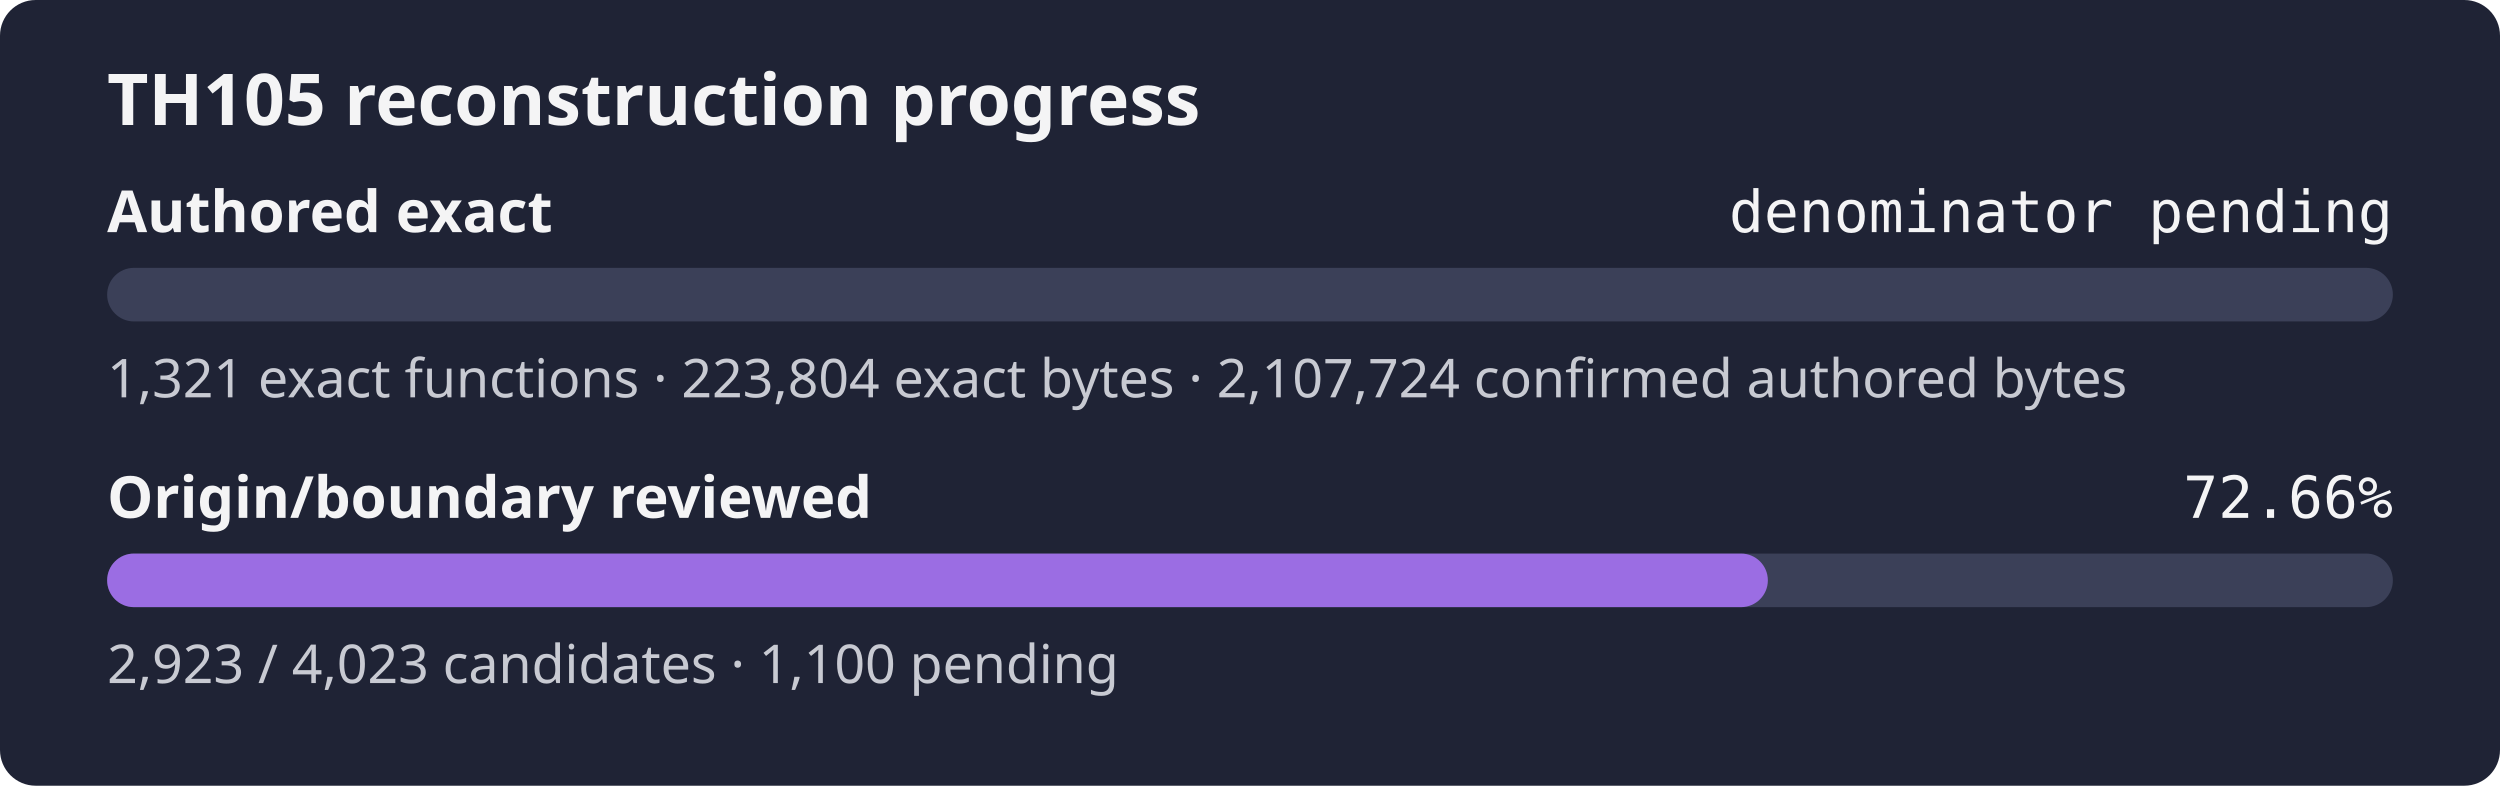
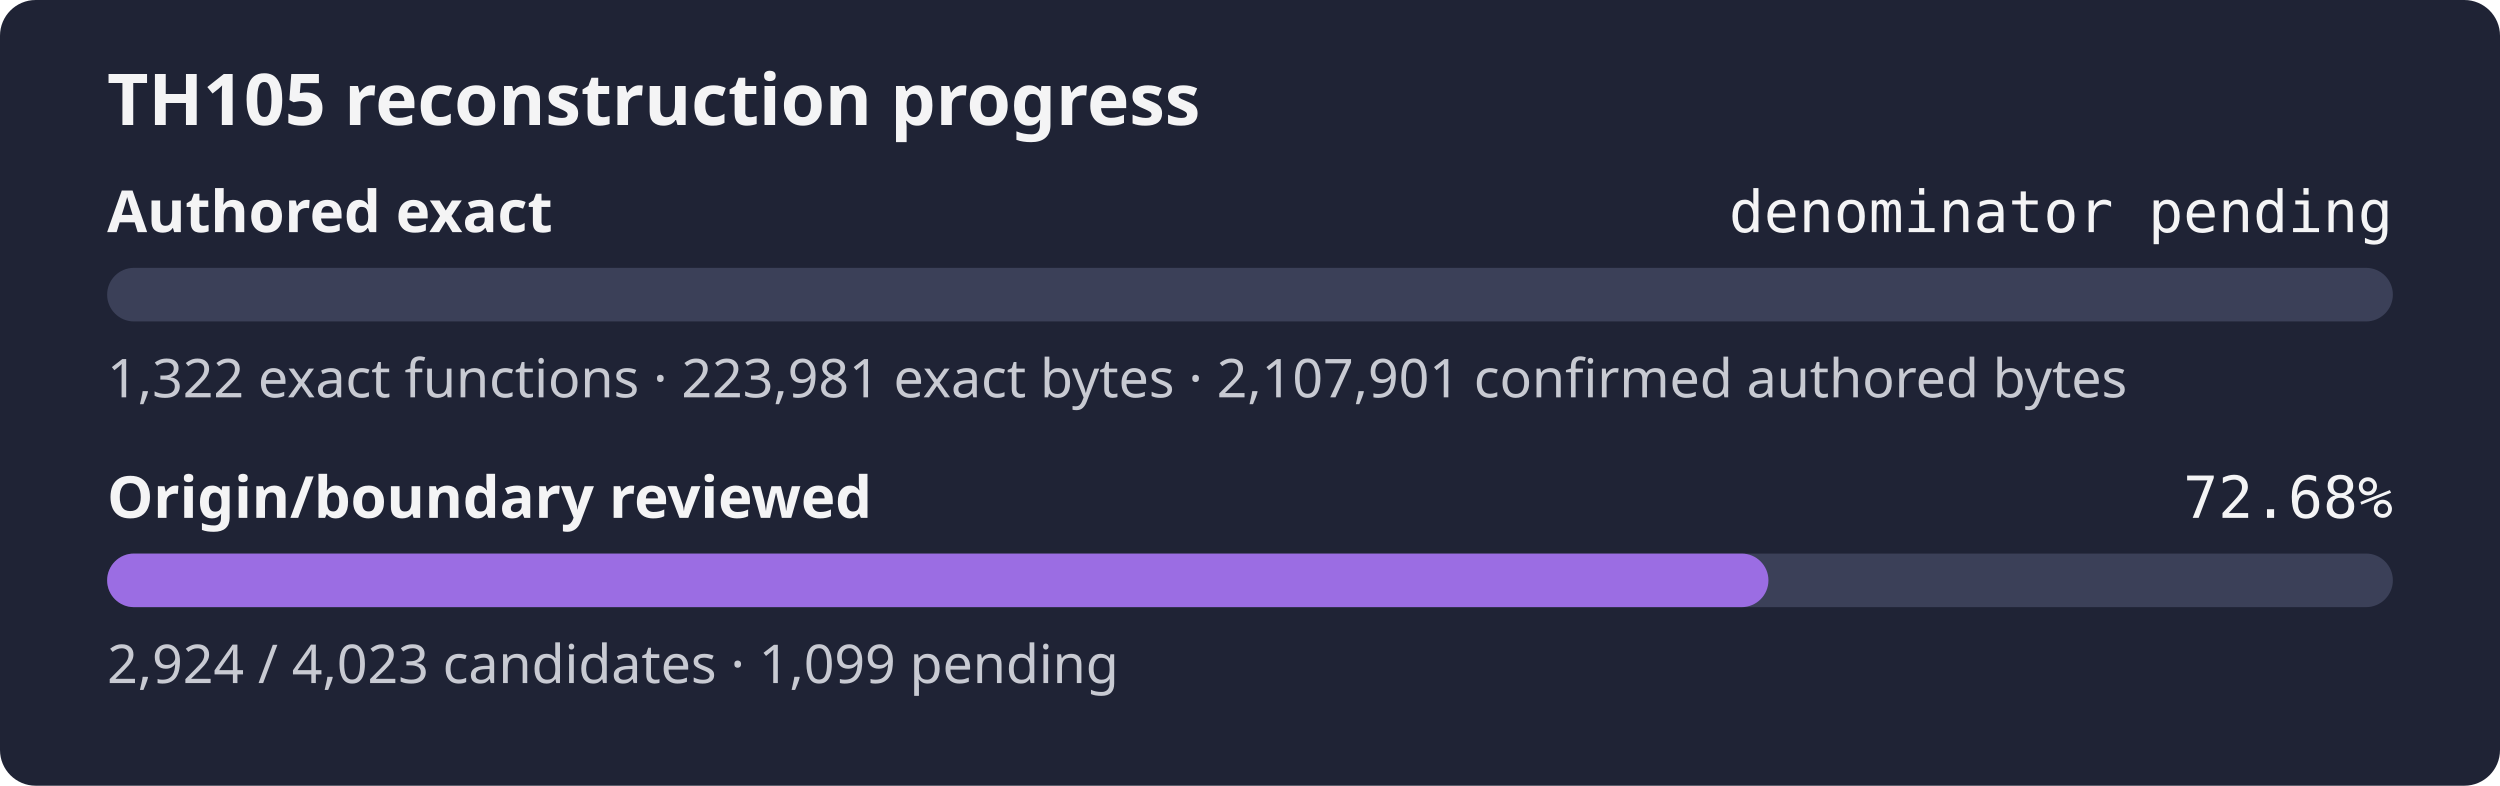
- <svg xmlns="http://www.w3.org/2000/svg" width="560" height="176" role="img" aria-label="TH105 reconstruction progress: authored exact denominator pending, origin review 72.66%">
+ <svg xmlns="http://www.w3.org/2000/svg" width="560" height="176" role="img" aria-label="TH105 reconstruction progress: authored exact denominator pending, origin review 72.68%">
  <rect width="560" height="176" rx="8" fill="#1f2335" />
  <text x="24" y="28" fill="#f4f4f5" font-family="sans-serif" font-size="16" font-weight="600">TH105 reconstruction progress</text>
  <text x="24" y="52" fill="#f4f4f5" font-family="sans-serif" font-size="13" font-weight="600">Authored exact</text>
  <text x="536" y="52" fill="#f4f4f5" text-anchor="end" font-family="monospace" font-size="13">denominator pending</text>
  <rect x="24" y="60" width="512" height="12" rx="6" fill="#3b4058" />
  <rect x="24" y="60" width="0.00" height="12" rx="6" fill="#9b6de3" />
-   <text x="24" y="89" fill="#c8cad2" font-family="sans-serif" font-size="12">1,321 exact functions · 223,804 exact bytes · 2,107,724 confirmed authored bytes</text>
+   <text x="24" y="89" fill="#c8cad2" font-family="sans-serif" font-size="12">1,322 exact functions · 223,981 exact bytes · 2,107,901 confirmed authored bytes</text>
  <text x="24" y="116" fill="#f4f4f5" font-family="sans-serif" font-size="13" font-weight="600">Origin/boundary reviewed</text>
-   <text x="536" y="116" fill="#f4f4f5" text-anchor="end" font-family="monospace" font-size="13">72.66%</text>
+   <text x="536" y="116" fill="#f4f4f5" text-anchor="end" font-family="monospace" font-size="13">72.68%</text>
  <rect x="24" y="124" width="512" height="12" rx="6" fill="#3b4058" />
-   <rect x="24" y="124" width="372.00" height="12" rx="6" fill="#9b6de3" />
-   <text x="24" y="153" fill="#c8cad2" font-family="sans-serif" font-size="12">2,923 / 4,023 candidates · 1,100 pending</text>
+   <rect x="24" y="124" width="372.13" height="12" rx="6" fill="#9b6de3" />
+   <text x="24" y="153" fill="#c8cad2" font-family="sans-serif" font-size="12">2,924 / 4,023 candidates · 1,099 pending</text>
</svg>
